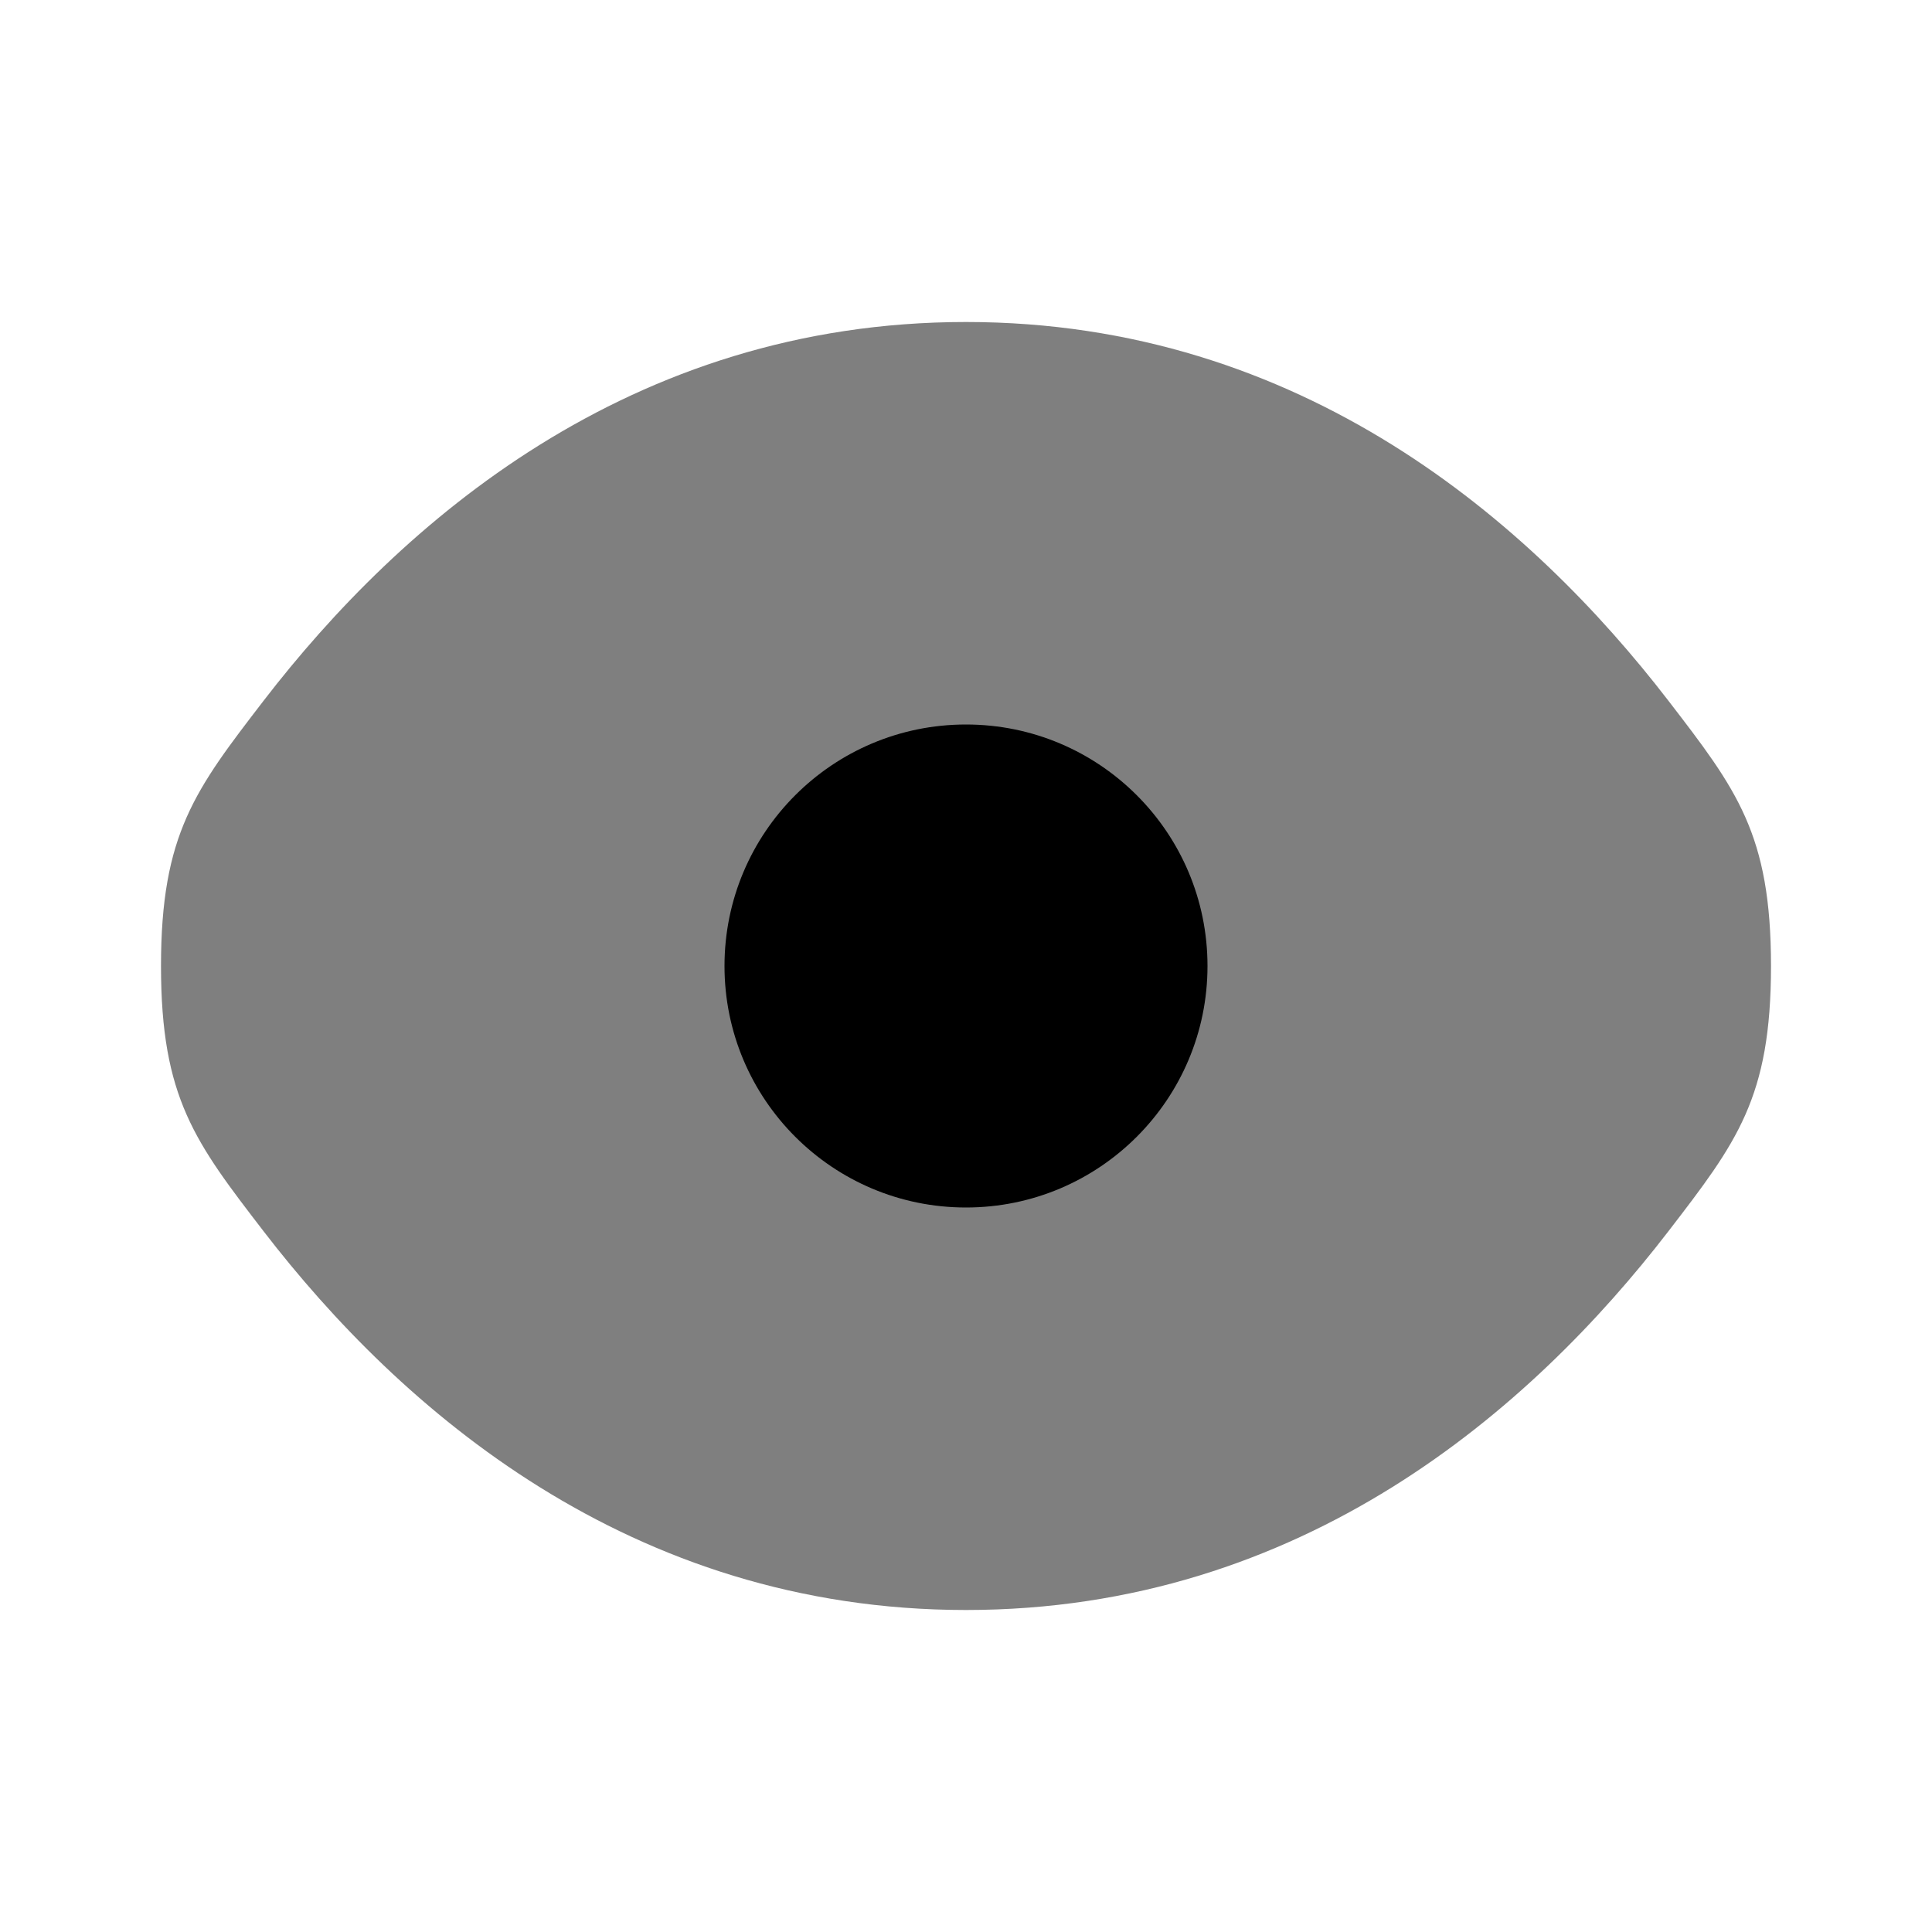
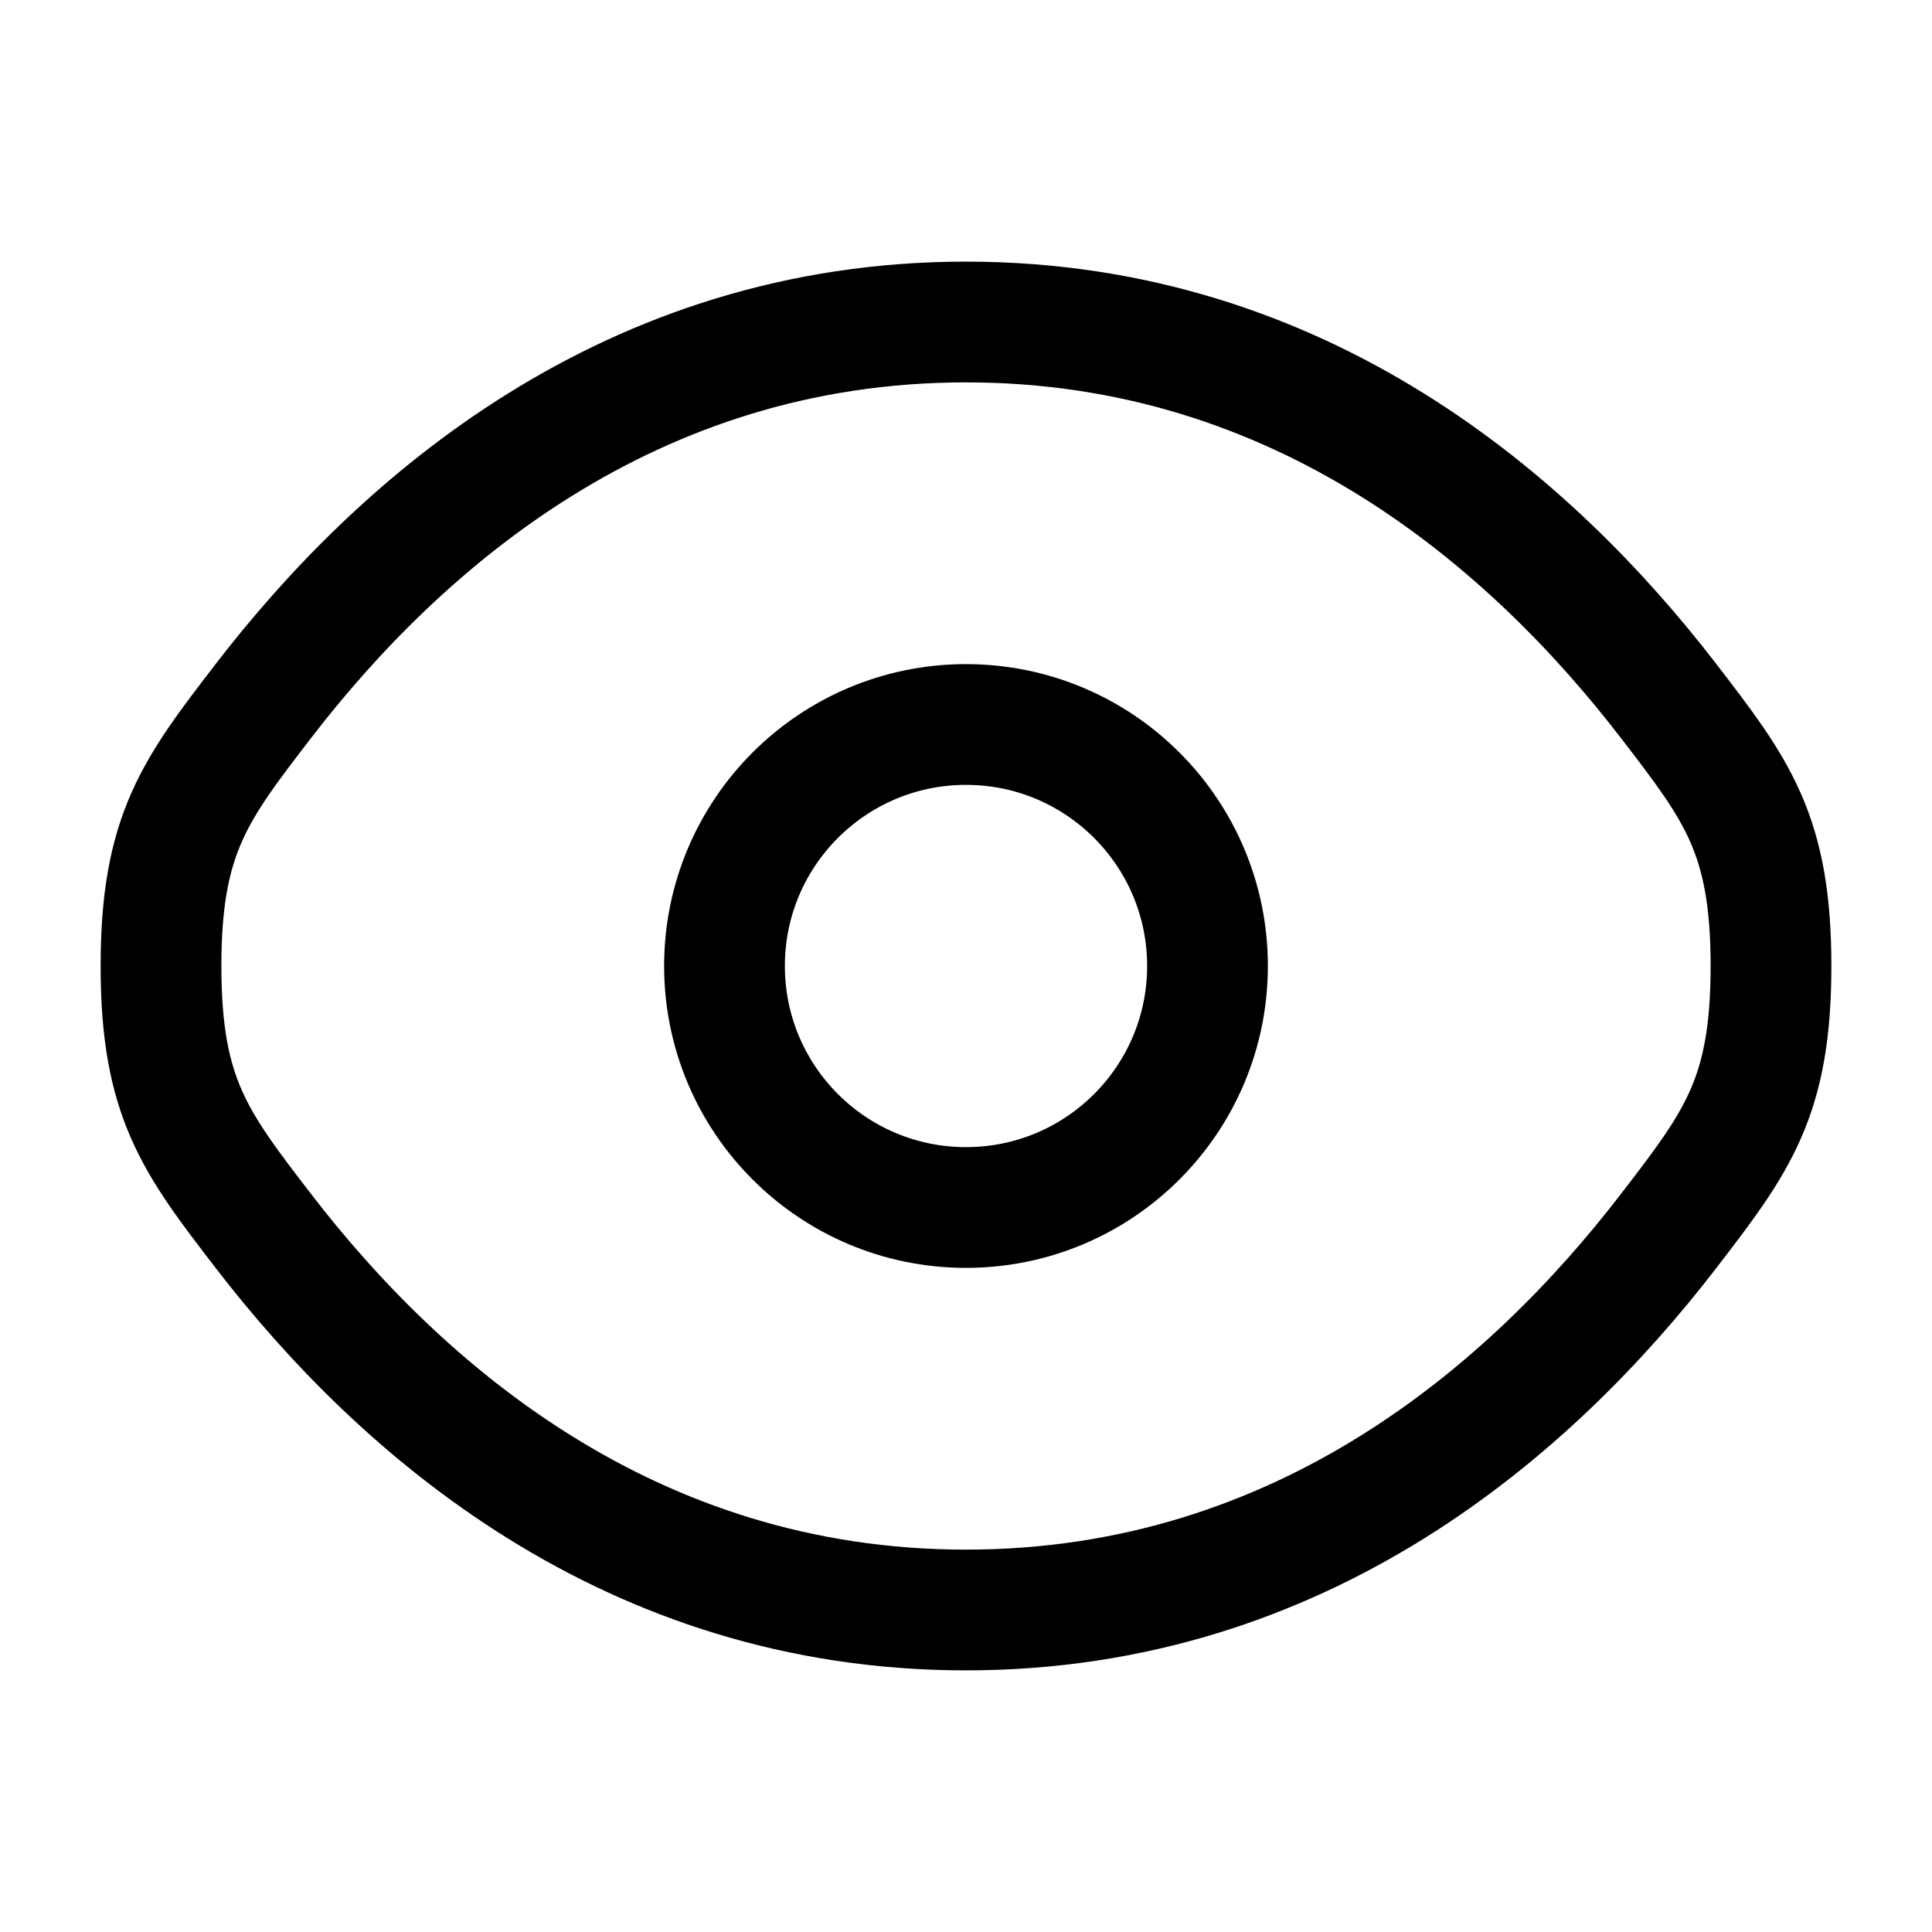
<svg xmlns="http://www.w3.org/2000/svg" width="1em" height="1em" viewBox="0 0 24 24">
-   <path fill="currentColor" d="M2 12C2 13.639 2.425 14.191 3.275 15.296C4.972 17.5 7.818 20 12 20C16.182 20 19.028 17.5 20.725 15.296C21.575 14.191 22 13.639 22 12C22 10.361 21.575 9.809 20.725 8.704C19.028 6.5 16.182 4 12 4C7.818 4 4.972 6.5 3.275 8.704C2.425 9.809 2 10.361 2 12Z" opacity=".5" />
-   <path fill="currentColor" d="M15 12C15 13.657 13.657 15 12 15C10.343 15 9 13.657 9 12C9 10.343 10.343 9 12 9C13.657 9 15 10.343 15 12Z" />
+   <g fill="none" stroke="currentColor" stroke-linecap="round" stroke-width="1.5">
+     <path d="M12 4C7.818 4 4.972 6.5 3.275 8.704C2.425 9.809 2 10.361 2 12C2 13.639 2.425 14.191 3.275 15.296C4.972 17.5 7.818 20 12 20C16.182 20 19.028 17.5 20.725 15.296C21.575 14.191 22 13.639 22 12C22 10.361 21.575 9.809 20.725 8.704C19.028 6.5 16.182 4 12 4Z" />
+     <path d="M15 12C15 13.657 13.657 15 12 15C10.343 15 9 13.657 9 12C9 10.343 10.343 9 12 9C13.657 9 15 10.343 15 12Z" />
+   </g>
</svg>
